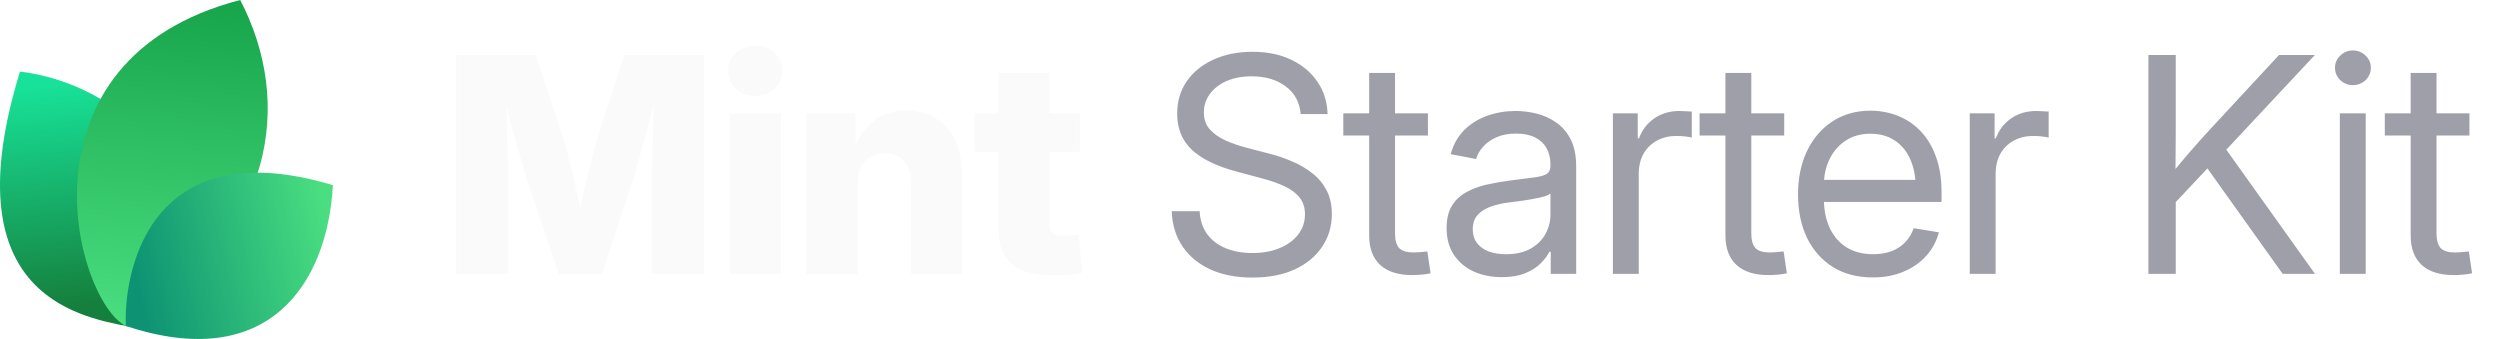
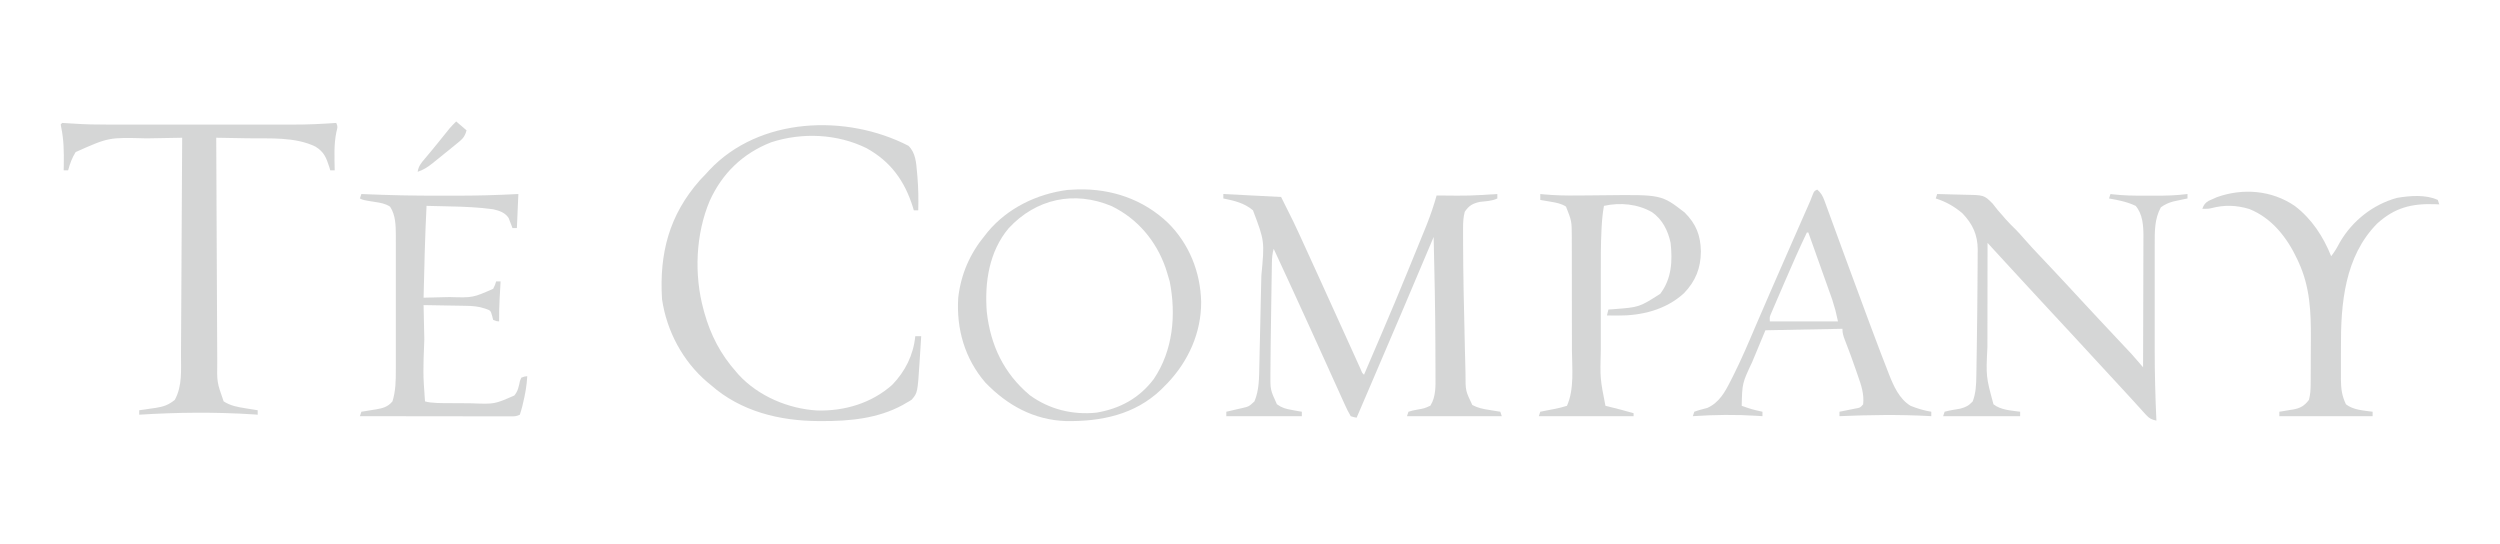
- <svg xmlns="http://www.w3.org/2000/svg" width="177" height="24" viewBox="0 0 177 24" fill="none">
-   <path d="M9.061 23.108C5.268 22.377 -3.391 20.627 1.417 5.064C9.634 6.099 16.973 14.064 9.061 23.108Z" fill="url(#paint0_linear_17557_2145)" />
-   <path d="M8.919 23.094C5.276 21.222 0.784 4.209 17.007 0C20.757 7.193 19.621 16.545 8.919 23.094Z" fill="url(#paint1_linear_17557_2145)" />
-   <path d="M8.914 23.079C8.735 19.882 10.159 9.085 23.57 13.111C23.181 20.123 18.984 26.418 8.914 23.079Z" fill="url(#paint2_linear_17557_2145)" />
-   <path d="M32.301 19.392V3.894H37.938L39.925 9.948C40.036 10.315 40.164 10.787 40.31 11.362C40.462 11.938 40.611 12.552 40.757 13.204C40.91 13.855 41.048 14.483 41.173 15.086C41.305 15.682 41.412 16.192 41.495 16.615H40.695C40.771 16.192 40.871 15.682 40.996 15.086C41.128 14.49 41.267 13.866 41.412 13.214C41.565 12.562 41.714 11.948 41.86 11.373C42.005 10.79 42.133 10.315 42.244 9.948L44.2 3.894H49.848V19.392H46.166V12.704C46.166 12.357 46.173 11.917 46.187 11.383C46.2 10.849 46.214 10.27 46.228 9.646C46.249 9.022 46.266 8.391 46.28 7.753C46.301 7.115 46.311 6.519 46.311 5.964H46.623C46.485 6.561 46.332 7.181 46.166 7.826C45.999 8.471 45.833 9.102 45.666 9.719C45.507 10.336 45.351 10.901 45.198 11.414C45.053 11.928 44.928 12.357 44.824 12.704L42.608 19.392H39.561L37.314 12.704C37.203 12.357 37.072 11.928 36.919 11.414C36.773 10.901 36.614 10.34 36.441 9.729C36.274 9.112 36.104 8.481 35.931 7.836C35.764 7.192 35.608 6.567 35.463 5.964H35.827C35.834 6.512 35.844 7.105 35.858 7.743C35.872 8.374 35.886 9.005 35.9 9.636C35.92 10.26 35.938 10.839 35.952 11.373C35.965 11.907 35.972 12.351 35.972 12.704V19.392H32.301ZM51.668 19.392V8.024H55.288V19.392H51.668ZM53.468 6.786C52.927 6.786 52.473 6.616 52.105 6.276C51.738 5.93 51.554 5.507 51.554 5.007C51.554 4.508 51.738 4.088 52.105 3.749C52.473 3.409 52.927 3.239 53.468 3.239C54.009 3.239 54.463 3.409 54.83 3.749C55.198 4.082 55.382 4.501 55.382 5.007C55.382 5.507 55.198 5.93 54.83 6.276C54.463 6.616 54.009 6.786 53.468 6.786ZM60.708 13.027V19.392H57.088V8.024H60.551L60.593 10.967H60.281C60.593 10.024 61.061 9.268 61.685 8.7C62.309 8.124 63.138 7.836 64.171 7.836C64.975 7.836 65.672 8.017 66.262 8.377C66.851 8.731 67.302 9.234 67.614 9.885C67.933 10.537 68.092 11.307 68.092 12.194V19.392H64.483V12.912C64.483 12.26 64.32 11.754 63.994 11.394C63.675 11.033 63.221 10.853 62.632 10.853C62.25 10.853 61.914 10.936 61.623 11.102C61.332 11.269 61.106 11.515 60.947 11.841C60.787 12.16 60.708 12.555 60.708 13.027ZM76.456 8.024V10.749H69.008V8.024H76.456ZM70.683 5.163H74.292V15.783C74.292 16.102 74.361 16.334 74.5 16.48C74.646 16.625 74.899 16.698 75.259 16.698C75.405 16.698 75.596 16.688 75.831 16.667C76.074 16.646 76.251 16.629 76.362 16.615L76.632 19.309C76.313 19.378 75.963 19.427 75.582 19.455C75.207 19.482 74.836 19.496 74.469 19.496C73.2 19.496 72.25 19.222 71.619 18.674C70.995 18.127 70.683 17.308 70.683 16.22V5.163Z" fill="#FAFAFA" />
-   <path d="M88.667 19.652C87.523 19.652 86.528 19.458 85.682 19.07C84.843 18.681 84.188 18.137 83.716 17.437C83.245 16.736 82.992 15.908 82.957 14.951H84.933C84.968 15.596 85.148 16.14 85.474 16.584C85.8 17.021 86.24 17.354 86.795 17.582C87.35 17.804 87.974 17.915 88.667 17.915C89.388 17.915 90.026 17.801 90.581 17.572C91.143 17.343 91.583 17.024 91.902 16.615C92.228 16.199 92.391 15.717 92.391 15.169C92.391 14.698 92.266 14.306 92.017 13.994C91.767 13.675 91.413 13.408 90.956 13.193C90.498 12.978 89.954 12.787 89.323 12.621L87.502 12.132C86.123 11.765 85.082 11.255 84.382 10.603C83.689 9.944 83.342 9.095 83.342 8.055C83.342 7.174 83.571 6.404 84.028 5.746C84.486 5.087 85.117 4.577 85.921 4.217C86.726 3.849 87.645 3.666 88.678 3.666C89.718 3.666 90.63 3.853 91.413 4.227C92.204 4.602 92.824 5.122 93.275 5.787C93.726 6.446 93.965 7.209 93.993 8.076H92.089C92.013 7.23 91.656 6.574 91.018 6.11C90.387 5.638 89.586 5.403 88.615 5.403C87.95 5.403 87.36 5.513 86.847 5.735C86.341 5.957 85.946 6.262 85.661 6.651C85.377 7.032 85.235 7.469 85.235 7.961C85.235 8.447 85.377 8.849 85.661 9.168C85.946 9.48 86.317 9.74 86.774 9.948C87.232 10.149 87.724 10.319 88.251 10.457L89.884 10.884C90.439 11.023 90.977 11.206 91.496 11.435C92.023 11.657 92.495 11.934 92.911 12.267C93.334 12.593 93.67 12.995 93.92 13.474C94.17 13.945 94.294 14.504 94.294 15.149C94.294 16.015 94.066 16.788 93.608 17.468C93.157 18.148 92.512 18.681 91.673 19.07C90.834 19.458 89.832 19.652 88.667 19.652ZM101.097 8.024V9.594H95.106V8.024H101.097ZM96.937 5.163H98.767V16.521C98.767 17 98.865 17.347 99.059 17.562C99.26 17.77 99.6 17.874 100.078 17.874C100.21 17.874 100.366 17.867 100.546 17.853C100.733 17.832 100.903 17.815 101.056 17.801L101.285 19.351C101.097 19.392 100.886 19.423 100.65 19.444C100.414 19.465 100.189 19.475 99.974 19.475C98.996 19.475 98.244 19.236 97.717 18.758C97.197 18.272 96.937 17.579 96.937 16.677V5.163ZM106.33 19.621C105.595 19.621 104.932 19.489 104.343 19.226C103.754 18.955 103.285 18.564 102.939 18.05C102.592 17.53 102.419 16.896 102.419 16.147C102.419 15.495 102.547 14.965 102.804 14.556C103.06 14.146 103.403 13.828 103.833 13.599C104.263 13.363 104.742 13.186 105.269 13.068C105.796 12.95 106.333 12.857 106.881 12.787C107.574 12.69 108.132 12.617 108.555 12.569C108.978 12.52 109.287 12.441 109.481 12.33C109.675 12.212 109.772 12.014 109.772 11.737V11.654C109.772 11.203 109.679 10.815 109.492 10.489C109.311 10.163 109.041 9.91 108.68 9.729C108.32 9.549 107.872 9.459 107.338 9.459C106.805 9.459 106.34 9.546 105.945 9.719C105.556 9.892 105.241 10.118 104.998 10.395C104.755 10.665 104.593 10.953 104.509 11.258L102.71 10.915C102.897 10.222 103.22 9.65 103.677 9.199C104.135 8.748 104.679 8.412 105.31 8.19C105.941 7.968 106.607 7.857 107.307 7.857C107.8 7.857 108.295 7.92 108.795 8.044C109.301 8.169 109.765 8.381 110.188 8.679C110.611 8.97 110.951 9.369 111.208 9.875C111.464 10.374 111.593 11.005 111.593 11.768V19.392H109.793V17.822H109.7C109.568 18.085 109.363 18.359 109.086 18.643C108.809 18.921 108.444 19.153 107.994 19.34C107.543 19.527 106.988 19.621 106.33 19.621ZM106.621 17.998C107.321 17.998 107.904 17.867 108.368 17.603C108.84 17.333 109.19 16.986 109.419 16.563C109.654 16.133 109.772 15.682 109.772 15.211V13.692C109.703 13.769 109.554 13.841 109.325 13.911C109.096 13.973 108.829 14.032 108.524 14.088C108.226 14.143 107.921 14.192 107.609 14.233C107.304 14.275 107.033 14.309 106.798 14.337C106.354 14.393 105.938 14.49 105.549 14.628C105.168 14.76 104.86 14.954 104.624 15.211C104.388 15.467 104.27 15.811 104.27 16.241C104.27 16.615 104.367 16.934 104.561 17.198C104.762 17.461 105.04 17.662 105.393 17.801C105.747 17.933 106.156 17.998 106.621 17.998ZM114.193 19.392V8.024H115.951V9.792H116.045C116.253 9.209 116.61 8.741 117.116 8.388C117.622 8.034 118.219 7.857 118.905 7.857C119.058 7.857 119.217 7.864 119.384 7.878C119.55 7.885 119.682 7.892 119.779 7.899V9.74C119.716 9.719 119.578 9.695 119.363 9.667C119.155 9.639 118.922 9.625 118.666 9.625C118.174 9.625 117.726 9.733 117.324 9.948C116.922 10.163 116.603 10.471 116.367 10.874C116.138 11.276 116.024 11.758 116.024 12.319V19.392H114.193ZM126.322 8.024V9.594H120.33V8.024H126.322ZM122.161 5.163H123.992V16.521C123.992 17 124.089 17.347 124.283 17.562C124.484 17.77 124.824 17.874 125.302 17.874C125.434 17.874 125.59 17.867 125.77 17.853C125.958 17.832 126.127 17.815 126.28 17.801L126.509 19.351C126.322 19.392 126.11 19.423 125.874 19.444C125.639 19.465 125.413 19.475 125.198 19.475C124.221 19.475 123.468 19.236 122.941 18.758C122.421 18.272 122.161 17.579 122.161 16.677V5.163ZM132.604 19.642C131.502 19.642 130.555 19.396 129.765 18.903C128.974 18.404 128.364 17.714 127.934 16.834C127.511 15.946 127.3 14.927 127.3 13.775C127.3 12.611 127.511 11.584 127.934 10.697C128.364 9.802 128.964 9.102 129.734 8.596C130.51 8.089 131.408 7.836 132.428 7.836C133.1 7.836 133.738 7.954 134.341 8.19C134.952 8.426 135.489 8.783 135.954 9.261C136.425 9.74 136.793 10.343 137.056 11.071C137.327 11.792 137.462 12.645 137.462 13.63V14.296H128.433V12.735H136.463L135.631 13.297C135.631 12.541 135.506 11.876 135.257 11.3C135.007 10.725 134.643 10.277 134.165 9.958C133.686 9.632 133.107 9.469 132.428 9.469C131.748 9.469 131.162 9.632 130.67 9.958C130.177 10.284 129.796 10.725 129.526 11.279C129.262 11.827 129.13 12.441 129.13 13.12V14.046C129.13 14.864 129.273 15.572 129.557 16.168C129.841 16.757 130.243 17.211 130.763 17.53C131.283 17.842 131.901 17.998 132.615 17.998C133.093 17.998 133.523 17.929 133.905 17.79C134.293 17.645 134.619 17.433 134.882 17.156C135.153 16.879 135.354 16.546 135.486 16.157L137.275 16.449C137.108 17.08 136.81 17.634 136.38 18.113C135.95 18.591 135.413 18.966 134.768 19.236C134.123 19.507 133.402 19.642 132.604 19.642ZM139.459 19.392V8.024H141.217V9.792H141.311C141.519 9.209 141.876 8.741 142.382 8.388C142.888 8.034 143.485 7.857 144.171 7.857C144.324 7.857 144.483 7.864 144.649 7.878C144.816 7.885 144.948 7.892 145.045 7.899V9.74C144.982 9.719 144.844 9.695 144.629 9.667C144.421 9.639 144.188 9.625 143.932 9.625C143.439 9.625 142.992 9.733 142.59 9.948C142.188 10.163 141.869 10.471 141.633 10.874C141.404 11.276 141.29 11.758 141.29 12.319V19.392H139.459ZM153.429 14.961V12.715C153.783 12.257 154.136 11.82 154.49 11.404C154.844 10.981 155.204 10.565 155.572 10.156C155.939 9.74 156.314 9.327 156.695 8.918L161.355 3.894H163.893L157.277 10.967H157.184L153.429 14.961ZM152.108 19.392V3.894H154.043V9.241L154.022 12.559L154.043 13.505V19.392H152.108ZM161.615 19.392L155.967 11.477L157.173 9.969L163.903 19.392H161.615ZM165.661 19.392V8.024H167.492V19.392H165.661ZM166.587 6.027C166.24 6.027 165.942 5.909 165.692 5.673C165.443 5.43 165.318 5.139 165.318 4.799C165.318 4.459 165.443 4.172 165.692 3.936C165.942 3.693 166.24 3.572 166.587 3.572C166.934 3.572 167.232 3.693 167.482 3.936C167.731 4.172 167.856 4.459 167.856 4.799C167.856 5.139 167.731 5.43 167.482 5.673C167.232 5.909 166.934 6.027 166.587 6.027ZM174.836 8.024V9.594H168.844V8.024H174.836ZM170.675 5.163H172.506V16.521C172.506 17 172.603 17.347 172.797 17.562C172.998 17.77 173.338 17.874 173.816 17.874C173.948 17.874 174.104 17.867 174.284 17.853C174.472 17.832 174.641 17.815 174.794 17.801L175.023 19.351C174.836 19.392 174.624 19.423 174.388 19.444C174.153 19.465 173.927 19.475 173.712 19.475C172.735 19.475 171.982 19.236 171.455 18.758C170.935 18.272 170.675 17.579 170.675 16.677V5.163Z" fill="#9F9FA9" />
-   <defs>
-     <linearGradient id="paint0_linear_17557_2145" x1="3.776" y1="5.916" x2="5.232" y2="21.559" gradientUnits="userSpaceOnUse">
-       <stop stop-color="#18E299" />
-       <stop offset="1" stop-color="#15803D" />
-     </linearGradient>
-     <linearGradient id="paint1_linear_17557_2145" x1="12.171" y1="-0.718" x2="10.19" y2="22.983" gradientUnits="userSpaceOnUse">
-       <stop stop-color="#16A34A" />
-       <stop offset="1" stop-color="#4ADE80" />
-     </linearGradient>
-     <linearGradient id="paint2_linear_17557_2145" x1="23.133" y1="15.353" x2="9.338" y2="18.52" gradientUnits="userSpaceOnUse">
-       <stop stop-color="#4ADE80" />
-       <stop offset="1" stop-color="#0D9373" />
-     </linearGradient>
-   </defs>
+ <svg xmlns="http://www.w3.org/2000/svg" version="1.1" width="1688" height="367">
+   <defs />
+   <path d="M0 0 C12.87 0.66 25.74 1.32 39 2 C48.195 20.389 48.195 20.389 50.973 26.496 C51.298 27.205 51.623 27.913 51.958 28.643 C52.995 30.907 54.029 33.172 55.062 35.438 C55.804 37.058 56.546 38.679 57.289 40.3 C59.53 45.198 61.766 50.098 64 55 C64.336 55.737 64.671 56.473 65.017 57.232 C70.75 69.81 76.466 82.396 82.163 94.991 C83.561 98.082 84.962 101.173 86.362 104.264 C87.034 105.746 87.704 107.229 88.373 108.712 C89.296 110.757 90.222 112.8 91.148 114.844 C91.676 116.011 92.204 117.178 92.748 118.381 C93.76 120.87 93.76 120.87 95 122 C116.167 72.654 116.167 72.654 136.438 22.938 C136.868 21.851 137.298 20.765 137.742 19.646 C140.136 13.507 142.22 7.345 144 1 C144.745 1.005 145.489 1.01 146.256 1.016 C165.654 1.215 165.654 1.215 185 0 C185 0.99 185 1.98 185 3 C181.409 4.796 177.215 4.809 173.262 5.305 C168.368 6.348 165.779 7.832 163 12 C162.02 15.679 161.871 19.153 161.867 22.949 C161.865 24.164 161.863 25.379 161.861 26.631 C161.865 27.983 161.87 29.335 161.875 30.688 C161.876 31.386 161.877 32.085 161.879 32.804 C161.921 54.261 162.426 75.715 162.934 97.165 C162.996 99.817 163.055 102.469 163.113 105.121 C163.209 109.435 163.321 113.749 163.438 118.062 C163.464 119.272 163.491 120.482 163.519 121.729 C163.494 132.826 163.494 132.826 168.105 142.453 C171.797 144.426 175.204 145.126 179.312 145.75 C180.053 145.875 180.794 146 181.557 146.129 C183.369 146.433 185.184 146.718 187 147 C187.33 147.99 187.66 148.98 188 150 C166.88 150 145.76 150 124 150 C124.33 149.01 124.66 148.02 125 147 C127.836 146.156 127.836 146.156 131.375 145.5 C135.778 144.735 135.778 144.735 139.789 142.906 C143.677 136.785 143.281 129.136 143.23 122.164 C143.23 120.585 143.23 120.585 143.23 118.973 C143.226 115.524 143.207 112.074 143.188 108.625 C143.181 106.23 143.174 103.834 143.168 101.439 C143.081 77.288 142.594 53.143 142 29 C141.325 30.605 141.325 30.605 140.637 32.242 C127.783 62.798 114.767 93.283 101.687 123.742 C97.786 132.826 93.893 141.913 90 151 C88.123 150.71 88.123 150.71 86 150 C84.462 147.368 83.205 144.869 81.98 142.094 C81.605 141.275 81.23 140.457 80.844 139.613 C79.611 136.915 78.399 134.208 77.188 131.5 C76.331 129.616 75.474 127.733 74.615 125.85 C72.459 121.114 70.319 116.371 68.183 111.626 C66.481 107.848 64.765 104.076 63.047 100.305 C61.251 96.361 59.456 92.418 57.668 88.471 C49.876 71.27 41.93 54.138 34 37 C33.082 40.147 32.85 43.013 32.795 46.286 C32.775 47.348 32.755 48.41 32.734 49.504 C32.718 50.654 32.701 51.804 32.684 52.988 C32.663 54.187 32.642 55.387 32.62 56.622 C32.554 60.519 32.495 64.416 32.438 68.312 C32.417 69.629 32.396 70.945 32.375 72.301 C32.237 81.201 32.114 90.1 32 99 C31.987 99.975 31.974 100.95 31.96 101.955 C31.891 107.157 31.842 112.36 31.812 117.562 C31.8 118.739 31.787 119.916 31.773 121.128 C31.684 132.173 31.684 132.173 36.168 141.949 C39.555 144.402 42.209 145.084 46.312 145.812 C47.567 146.046 48.821 146.279 50.113 146.52 C51.066 146.678 52.019 146.837 53 147 C53 147.99 53 148.98 53 150 C36.17 150 19.34 150 2 150 C2 149.01 2 148.02 2 147 C3.12 146.746 4.24 146.492 5.395 146.23 C6.867 145.883 8.34 145.536 9.812 145.188 C10.919 144.939 10.919 144.939 12.049 144.686 C17.258 143.522 17.258 143.522 21 140 C24.189 132.559 24.139 124.182 24.297 116.198 C24.317 115.369 24.336 114.54 24.357 113.686 C24.42 110.973 24.478 108.26 24.535 105.547 C24.578 103.64 24.622 101.734 24.665 99.827 C24.756 95.84 24.844 91.852 24.93 87.865 C25.039 82.787 25.154 77.709 25.27 72.632 C25.359 68.695 25.447 64.759 25.535 60.823 C25.576 58.952 25.618 57.082 25.66 55.211 C27.881 31.822 27.881 31.822 20 11 C14.153 6.029 7.379 4.513 0 3 C0 2.01 0 1.02 0 0 Z " transform="translate(826,131)" style="fill: rgba(4, 7, 7, 0.165);" />
+   <path d="M0 0 C2.375 0.091 4.719 0.24 7.087 0.429 C15.266 1.01 23.408 1.142 31.607 1.129 C33.091 1.131 34.575 1.133 36.059 1.135 C40.036 1.139 44.013 1.138 47.991 1.134 C52.186 1.132 56.381 1.134 60.576 1.136 C67.616 1.138 74.657 1.135 81.697 1.13 C89.795 1.125 97.893 1.127 105.991 1.132 C112.988 1.137 119.986 1.137 126.983 1.135 C131.143 1.133 135.303 1.133 139.462 1.136 C143.376 1.139 147.29 1.137 151.204 1.131 C152.626 1.13 154.048 1.13 155.47 1.133 C165.354 1.147 175.147 0.715 185 0 C186.312 2.625 185.739 3.602 185.062 6.438 C183.382 14.873 183.84 23.441 184 32 C183.01 32 182.02 32 181 32 C180.781 31.264 180.562 30.528 180.336 29.77 C178.256 23.371 176.793 19.565 171 16 C157.312 9.28 139.927 10.607 125.062 10.375 C123.011 10.337 120.96 10.298 118.908 10.258 C113.939 10.163 108.97 10.079 104 10 C104.084 31.358 104.179 52.716 104.288 74.074 C104.338 83.991 104.384 93.908 104.422 103.825 C104.455 112.471 104.495 121.117 104.543 129.763 C104.568 134.339 104.59 138.915 104.603 143.491 C104.616 147.803 104.638 152.114 104.667 156.426 C104.676 158.004 104.682 159.582 104.684 161.16 C104.463 175.069 104.463 175.069 109 188 C113.702 191.009 118.463 191.848 123.875 192.688 C125.051 192.882 125.051 192.882 126.25 193.08 C128.165 193.395 130.082 193.699 132 194 C132 194.99 132 195.98 132 197 C130.997 196.928 129.994 196.856 128.961 196.781 C103.424 195.144 77.53 195.394 52 197 C52 196.01 52 195.02 52 194 C53.23 193.83 54.46 193.66 55.727 193.484 C57.359 193.24 58.992 192.996 60.625 192.75 C61.433 192.64 62.241 192.531 63.074 192.418 C68.263 191.616 71.852 190.436 76 187 C81.224 177.633 80.166 166.623 80.205 156.221 C80.215 154.623 80.225 153.026 80.235 151.429 C80.262 147.111 80.283 142.794 80.303 138.476 C80.325 133.957 80.353 129.438 80.379 124.919 C80.429 116.37 80.474 107.821 80.517 99.272 C80.567 89.535 80.622 79.799 80.677 70.063 C80.791 50.042 80.898 30.021 81 10 C75.008 10.095 69.017 10.201 63.025 10.317 C60.994 10.355 58.962 10.39 56.93 10.422 C31.402 9.708 31.402 9.708 9.062 19.688 C6.6 23.643 5.223 27.526 4 32 C3.01 32 2.02 32 1 32 C1.035 30.151 1.035 30.151 1.07 28.266 C1.181 19.671 1.132 11.511 -0.66 3.055 C-0.828 2.038 -0.828 2.038 -1 1 C-0.67 0.67 -0.34 0.34 0 0 Z " transform="translate(42,83)" style="fill: rgba(4, 7, 7, 0.165);" />
+   <path d="M0 0 C4.903 4.715 5.28 11.668 5.816 18.066 C5.897 18.936 5.977 19.805 6.06 20.7 C6.717 28.336 6.838 35.907 6.629 43.566 C5.639 43.566 4.649 43.566 3.629 43.566 C3.3 42.458 3.3 42.458 2.965 41.328 C-2.526 23.763 -12.014 10.565 -28.371 1.566 C-48.182 -8.136 -71.794 -9.133 -92.66 -2.367 C-111.872 5.154 -125.699 18.526 -134.184 37.191 C-143.675 59.684 -144.782 87.066 -138.371 110.566 C-138.172 111.299 -137.974 112.031 -137.769 112.785 C-133.513 127.882 -126.841 140.751 -116.371 152.566 C-115.781 153.251 -115.19 153.935 -114.582 154.641 C-101.228 169.103 -81.023 177.609 -61.586 178.727 C-43.204 179.24 -24.798 173.768 -10.93 161.387 C-2.117 152.291 3.365 141.201 4.629 128.566 C5.949 128.566 7.269 128.566 8.629 128.566 C8.389 132.496 8.14 136.424 7.884 140.352 C7.757 142.332 7.636 144.311 7.516 146.291 C6.169 166.742 6.169 166.742 2.254 171.379 C0.633 172.457 0.633 172.457 -1.371 173.566 C-2.208 174.056 -3.044 174.546 -3.906 175.051 C-20.74 184.204 -39.836 185.961 -58.684 185.879 C-59.692 185.876 -59.692 185.876 -60.721 185.873 C-87.068 185.754 -113.159 179.373 -133.371 161.566 C-134.177 160.903 -134.982 160.239 -135.812 159.555 C-152.369 145.475 -163.244 125.046 -166.371 103.566 C-168.266 72.623 -161.57 46.763 -140.809 23.254 C-139.337 21.684 -137.859 20.121 -136.371 18.566 C-135.748 17.881 -135.126 17.195 -134.484 16.488 C-100.732 -19.457 -41.98 -21.626 0 0 Z " transform="translate(613.3711,98.43359)" style="fill: rgba(4, 7, 7, 0.165);" />
+   <path d="M0 0 C22.952 -0.513 44.179 6.729 60.864 22.557 C75.27 36.807 82.813 55.834 83.309 75.961 C83.38 96.708 74.748 115.902 60.547 130.852 C59.799 131.601 59.052 132.349 58.281 133.121 C57.595 133.818 56.91 134.516 56.203 135.234 C38.463 152.153 15.678 156.797 -8.023 156.426 C-29.578 155.699 -47.625 145.793 -62.406 130.434 C-76.291 114.314 -82.065 94.242 -80.719 73.121 C-78.922 57.312 -72.83 43.342 -62.719 31.121 C-62.054 30.282 -61.388 29.443 -60.703 28.578 C-47.285 12.551 -27.607 3.087 -7.031 0.371 C-4.688 0.192 -2.347 0.105 0 0 Z M-46.684 26.242 C-59.88 41.98 -62.98 62.794 -61.445 82.66 C-58.919 105.304 -49.957 124.232 -32.344 138.996 C-19.171 148.555 -3.528 152.37 12.559 150.746 C28.539 148.063 41.514 140.997 51.352 127.988 C64.319 108.721 66.487 84.769 62.094 62.246 C61.543 60.189 60.94 58.146 60.281 56.121 C59.929 55.022 59.577 53.922 59.215 52.789 C52.802 34.607 40.319 19.812 22.906 11.309 C-2.361 0.685 -28.174 6.261 -46.684 26.242 Z " transform="translate(727.7188,127.8789)" style="fill: rgba(4, 7, 7, 0.165);" />
+   <path d="M0 0 C4.396 0.064 8.785 0.186 13.177 0.36 C14.668 0.411 16.158 0.447 17.649 0.467 C31.604 0.668 31.604 0.668 37.309 6.34 C38.576 7.863 39.81 9.416 41 11 C42.2 12.382 43.407 13.758 44.625 15.125 C45.184 15.777 45.744 16.43 46.32 17.102 C48.493 19.557 50.818 21.831 53.157 24.126 C54.934 25.933 56.595 27.794 58.246 29.715 C61.914 33.933 65.717 38.007 69.562 42.062 C70.976 43.558 72.388 45.054 73.801 46.551 C74.504 47.295 75.207 48.04 75.932 48.807 C83.809 57.16 91.618 65.576 99.396 74.021 C103.367 78.327 107.367 82.604 111.375 86.875 C112.001 87.543 112.628 88.21 113.273 88.898 C115.826 91.619 118.38 94.34 120.935 97.06 C122.812 99.06 124.688 101.061 126.562 103.062 C127.401 103.955 127.401 103.955 128.257 104.865 C128.792 105.437 129.328 106.008 129.879 106.598 C130.339 107.088 130.798 107.578 131.272 108.082 C132.914 109.905 134.513 111.756 136.108 113.62 C136.649 114.252 137.191 114.885 137.748 115.536 C138.368 116.261 138.368 116.261 139 117 C139.046 104.621 139.082 92.243 139.104 79.864 C139.114 74.116 139.128 68.367 139.151 62.619 C139.173 57.069 139.185 51.519 139.19 45.968 C139.193 43.854 139.201 41.739 139.211 39.625 C139.226 36.657 139.228 33.689 139.227 30.721 C139.238 29.417 139.238 29.417 139.249 28.088 C139.226 21.157 138.683 13.464 134 8 C128.224 5.264 122.272 4.093 116 3 C116.33 2.01 116.66 1.02 117 0 C117.536 0.071 118.073 0.141 118.625 0.214 C126.039 1.082 133.422 1.153 140.877 1.13 C142.996 1.125 145.115 1.13 147.234 1.137 C154.543 1.14 161.747 0.957 169 0 C169 0.99 169 1.98 169 3 C168.12 3.182 167.239 3.364 166.332 3.551 C164.59 3.928 164.59 3.928 162.812 4.312 C161.09 4.678 161.09 4.678 159.332 5.051 C156.06 5.983 153.74 7 151 9 C146.708 16.817 146.851 25.239 146.871 33.951 C146.869 34.915 146.867 35.879 146.865 36.872 C146.861 40.047 146.864 43.223 146.867 46.398 C146.867 48.634 146.866 50.87 146.864 53.105 C146.863 57.797 146.865 62.489 146.87 67.182 C146.875 73.118 146.872 79.054 146.866 84.99 C146.862 89.617 146.864 94.243 146.866 98.87 C146.867 101.053 146.866 103.237 146.864 105.42 C146.85 121.301 147.286 137.135 148 153 C144.728 152.278 143.236 151.582 140.969 149.078 C140.133 148.168 140.133 148.168 139.281 147.24 C138.693 146.583 138.105 145.927 137.5 145.25 C136.574 144.236 136.574 144.236 135.629 143.202 C134.358 141.809 133.09 140.413 131.825 139.015 C129.68 136.647 127.513 134.301 125.342 131.958 C123.868 130.368 122.398 128.774 120.93 127.18 C117.955 123.951 114.978 120.725 112 117.5 C111 116.417 110 115.333 109 114.25 C108.505 113.714 108.01 113.177 107.5 112.625 C103 107.75 103 107.75 101.5 106.125 C100.499 105.04 99.497 103.956 98.496 102.871 C96.019 100.188 93.544 97.505 91.07 94.82 C85.713 89.007 80.336 83.212 74.938 77.438 C69.83 71.974 64.757 66.481 59.711 60.961 C55.927 56.824 52.119 52.71 48.312 48.594 C45.298 45.328 42.295 42.052 39.293 38.775 C38.528 37.941 38.528 37.941 37.748 37.09 C36.499 35.727 35.249 34.363 34 33 C33.977 44.249 33.959 55.498 33.948 66.748 C33.943 71.972 33.936 77.197 33.925 82.422 C33.914 87.473 33.908 92.524 33.905 97.575 C33.903 99.492 33.9 101.41 33.894 103.328 C32.935 123.254 32.935 123.254 38 142 C43.042 145.879 49.845 146.153 56 147 C56 147.99 56 148.98 56 150 C38.84 150 21.68 150 4 150 C4.33 149.01 4.66 148.02 5 147 C8.467 146.061 11.943 145.53 15.484 144.941 C19.383 143.897 21.26 142.952 24 140 C26.09 134.311 26.338 129.01 26.414 122.988 C26.434 122.006 26.453 121.025 26.473 120.013 C26.534 116.78 26.581 113.546 26.625 110.312 C26.661 108.054 26.697 105.796 26.733 103.538 C26.824 97.582 26.896 91.626 26.96 85.669 C26.987 83.219 27.015 80.769 27.044 78.319 C27.128 71.126 27.193 63.934 27.23 56.741 C27.243 54.467 27.261 52.193 27.284 49.919 C27.314 46.734 27.324 43.549 27.328 40.363 C27.34 39.429 27.353 38.495 27.365 37.532 C27.332 27.554 23.91 20.208 17 13 C11.463 8.337 5.89 5.169 -1 3 C-0.67 2.01 -0.34 1.02 0 0 Z " transform="translate(1308,131)" style="fill: rgba(4, 7, 7, 0.165);" />
+   <path d="M0 0 C1.074 0.108 1.074 0.108 2.17 0.219 C9.787 0.929 17.285 1.092 24.93 0.992 C27.379 0.975 29.828 0.958 32.277 0.941 C36.077 0.911 39.877 0.875 43.677 0.829 C81.811 0.389 81.811 0.389 97.438 12.438 C105.204 20.204 108.265 27.849 108.438 38.875 C108.34 50.19 104.822 58.826 97 67 C84.687 78.238 68.393 82.207 52.062 82.062 C51.379 82.058 50.695 82.053 49.99 82.049 C48.327 82.037 46.663 82.019 45 82 C45.495 80.02 45.495 80.02 46 78 C47.232 77.914 48.465 77.827 49.734 77.738 C66.849 76.418 66.849 76.418 81 67.375 C88.736 57.143 89.318 45.374 88 33 C86.229 24.703 82.488 17.184 75.438 12.25 C65.615 6.656 53.913 5.579 43 8 C42.129 12.673 41.698 17.309 41.446 22.05 C41.404 22.831 41.362 23.613 41.318 24.418 C40.846 34.012 40.855 43.604 40.867 53.207 C40.867 55.19 40.866 57.174 40.864 59.157 C40.863 63.279 40.865 67.401 40.87 71.523 C40.875 76.772 40.872 82.021 40.866 87.27 C40.862 91.353 40.864 95.436 40.866 99.519 C40.867 101.454 40.866 103.388 40.864 105.323 C40.355 124.433 40.355 124.433 44 143 C44.785 143.193 45.57 143.387 46.379 143.586 C51.949 144.967 57.496 146.374 63 148 C63 148.66 63 149.32 63 150 C41.88 150 20.76 150 -1 150 C-0.67 149.01 -0.34 148.02 0 147 C1.048 146.795 2.096 146.59 3.176 146.379 C4.555 146.107 5.934 145.835 7.312 145.562 C8.003 145.428 8.693 145.293 9.404 145.154 C12.343 144.572 15.155 143.948 18 143 C23.102 131.717 21.415 117.269 21.363 105.238 C21.363 102.837 21.363 100.436 21.365 98.034 C21.365 93.023 21.354 88.011 21.336 82.999 C21.313 76.594 21.313 70.189 21.32 63.783 C21.323 58.832 21.316 53.881 21.307 48.93 C21.303 46.569 21.302 44.208 21.303 41.846 C21.304 38.542 21.291 35.239 21.275 31.935 C21.277 30.972 21.28 30.009 21.282 29.017 C21.219 18.268 21.219 18.268 17.359 8.484 C14.157 6.47 10.926 5.841 7.25 5.25 C6.553 5.125 5.855 5 5.137 4.871 C3.427 4.567 1.714 4.281 0 4 C0 2.68 0 1.36 0 0 Z " transform="translate(1040,131)" style="fill: rgba(4, 7, 7, 0.165);" />
+   <path d="M 0 0 C 1.001 0.044 1.001 0.044 2.021 0.09 C 18.747 0.815 35.441 1.16 52.181 1.13 C 55.829 1.125 59.476 1.13 63.123 1.137 C 77.45 1.14 91.692 0.762 106 0 C 105.67 7.59 105.34 15.18 105 23 C 104.01 23 103.02 23 102 23 C 101.781 22.385 101.562 21.77 101.336 21.137 C 101.019 20.328 100.702 19.52 100.375 18.688 C 100.073 17.887 99.772 17.086 99.461 16.262 C 97.012 12.471 93.266 11.297 88.98 10.292 C 79.354 8.984 69.828 8.573 60.125 8.375 C 58.551 8.337 56.977 8.298 55.402 8.258 C 51.602 8.163 47.801 8.079 44 8 C 42.964 28.657 42.488 49.325 42 70 C 46.356 69.905 50.712 69.799 55.068 69.683 C 56.544 69.645 58.021 69.61 59.498 69.578 C 75.262 70.049 75.262 70.049 89 64 C 90.268 61.415 90.268 61.415 91 59 C 91.99 59 92.98 59 94 59 C 93.928 60.279 93.856 61.558 93.781 62.875 C 93.687 64.583 93.594 66.292 93.5 68 C 93.452 68.839 93.405 69.678 93.355 70.543 C 93.075 75.705 92.952 80.831 93 86 C 91.125 85.875 91.125 85.875 89 85 C 88.629 83.577 88.629 83.577 88.25 82.125 C 87.266 78.637 87.266 78.637 83.477 77.337 C 79 75.813 74.824 75.527 70.125 75.488 C 68.91 75.461 68.91 75.461 67.671 75.434 C 65.114 75.38 62.557 75.346 60 75.313 C 58.254 75.279 56.508 75.245 54.762 75.209 C 50.508 75.125 46.254 75.057 42 75 C 42.12 80.744 42.244 86.487 42.372 92.23 C 42.415 94.178 42.457 96.127 42.497 98.075 C 41.707 119.666 41.519 120.632 42.961 140 C 46.972 141.325 55.101 141.18 59.281 141.203 C 60.091 141.209 60.9 141.215 61.734 141.22 C 63.448 141.23 65.163 141.236 66.878 141.24 C 69.463 141.25 72.048 141.281 74.633 141.313 C 89.867 141.914 89.867 141.914 103.258 136.051 C 105.819 133.037 106.251 129.934 107.094 126.145 C 107.393 125.437 107.692 124.729 108 124 C 110.094 123.199 110.094 123.199 112 123 C 111.695 129.353 110.569 135.401 109.063 141.563 C 108.808 142.635 108.808 142.635 108.548 143.729 C 108.098 145.504 107.556 147.255 107 149 C 104.67 150.165 103.33 150.123 100.735 150.12 C 99.841 150.122 98.946 150.123 98.024 150.124 C 97.04 150.121 96.056 150.117 95.042 150.114 C 94.008 150.114 92.974 150.114 91.909 150.114 C 88.478 150.113 85.048 150.105 81.617 150.098 C 79.244 150.096 76.87 150.094 74.496 150.093 C 68.239 150.09 61.982 150.08 55.725 150.069 C 49.344 150.058 42.963 150.054 36.582 150.049 C 24.055 150.038 11.527 150.021 -1 150 C -0.67 149.01 -0.34 148.02 0 147 C 1.097 146.83 2.194 146.66 3.324 146.484 C 4.779 146.24 6.233 145.996 7.688 145.75 C 8.409 145.64 9.13 145.531 9.873 145.418 C 14.528 144.61 17.852 143.761 21 140 C 23.138 133.109 23.288 126.062 23.259 118.91 C 23.262 117.85 23.266 116.79 23.269 115.698 C 23.278 112.224 23.272 108.751 23.266 105.277 C 23.267 102.847 23.269 100.417 23.271 97.986 C 23.274 92.905 23.27 87.824 23.261 82.743 C 23.249 76.244 23.256 69.746 23.268 63.248 C 23.275 58.233 23.273 53.219 23.268 48.205 C 23.266 45.809 23.268 43.413 23.273 41.017 C 23.278 37.665 23.27 34.313 23.259 30.961 C 23.263 29.98 23.267 29 23.271 27.989 C 23.23 21.339 23.137 14.247 19.383 8.543 C 16.075 6.401 12.703 5.871 8.875 5.313 C 1.15 4.075 1.15 4.075 -1 3 C -0.67 2.01 -0.34 1.02 0 0 Z" transform="translate(244,131)" style="fill: rgba(4, 7, 7, 0.165);" />
+   <path d="M0 0 C11.378 8.68 19.225 20.702 24.488 33.898 C26.879 30.891 28.634 27.791 30.426 24.398 C38.826 9.959 52.704 -1.026 68.879 -5.484 C77.564 -6.969 88.308 -7.869 96.488 -4.102 C96.818 -3.112 97.148 -2.122 97.488 -1.102 C95.874 -1.171 95.874 -1.171 94.227 -1.242 C78.687 -1.716 67.312 1.147 55.488 11.898 C33.581 34.148 30.944 65.913 31.097 95.391 C31.113 99.118 31.097 102.845 31.078 106.572 C31.08 108.966 31.084 111.36 31.09 113.754 C31.084 114.856 31.078 115.958 31.071 117.094 C31.129 123.389 31.728 128.203 34.488 133.898 C39.53 137.777 46.333 138.052 52.488 138.898 C52.488 139.888 52.488 140.878 52.488 141.898 C31.698 141.898 10.908 141.898 -10.512 141.898 C-10.512 140.908 -10.512 139.918 -10.512 138.898 C-9.487 138.74 -8.462 138.581 -7.406 138.418 C-6.045 138.183 -4.685 137.948 -3.324 137.711 C-2.314 137.559 -2.314 137.559 -1.283 137.404 C3.755 136.495 6.376 134.949 9.488 130.898 C10.441 127.336 10.623 123.953 10.649 120.276 C10.659 119.17 10.669 118.064 10.679 116.925 C10.683 115.735 10.687 114.546 10.691 113.32 C10.697 112.08 10.703 110.84 10.709 109.563 C10.718 106.933 10.725 104.304 10.729 101.675 C10.735 97.705 10.769 93.735 10.801 89.766 C10.878 71.482 10.267 54.777 2.488 37.898 C2.214 37.298 1.939 36.697 1.657 36.079 C-5.12 21.539 -15.404 8.172 -30.762 2.023 C-39.564 -0.617 -47.591 -0.868 -56.469 1.461 C-58.512 1.898 -58.512 1.898 -62.512 1.898 C-61.49 -0.847 -60.753 -1.952 -58.227 -3.516 C-57.31 -3.915 -56.394 -4.315 -55.449 -4.727 C-54.551 -5.131 -53.652 -5.536 -52.727 -5.953 C-35.051 -12.268 -15.577 -10.686 0 0 Z " transform="translate(1549.512,139.1016)" style="fill: rgba(4, 7, 7, 0.165);" />
+   <path d="M0 0 C2.58 2.276 3.701 4.27 4.875 7.488 C5.215 8.406 5.554 9.325 5.904 10.271 C6.266 11.274 6.627 12.278 7 13.312 C7.582 14.897 7.582 14.897 8.176 16.513 C9.017 18.805 9.855 21.098 10.689 23.392 C12.011 27.031 13.344 30.667 14.679 34.302 C16.298 38.71 17.915 43.119 19.529 47.529 C23.629 58.733 27.772 69.921 31.932 81.103 C33.084 84.202 34.232 87.303 35.379 90.404 C37.558 96.28 39.767 102.144 42 108 C42.416 109.092 42.832 110.185 43.261 111.31 C44.553 114.685 45.864 118.052 47.18 121.418 C47.768 122.956 47.768 122.956 48.369 124.526 C51.53 132.524 55.368 141.386 63 146 C67.538 147.833 72.163 149.22 77 150 C77 150.99 77 151.98 77 153 C76.442 152.97 75.885 152.939 75.31 152.908 C55.109 151.829 35.206 152.137 15 153 C15 152.01 15 151.02 15 150 C15.987 149.807 16.975 149.613 17.992 149.414 C19.274 149.154 20.555 148.893 21.875 148.625 C23.151 148.37 24.427 148.115 25.742 147.852 C29.059 147.278 29.059 147.278 31 145 C31.733 137.9 29.72 132.147 27.375 125.5 C27.015 124.448 26.654 123.396 26.283 122.312 C23.9 115.403 21.415 108.531 18.728 101.734 C17.65 98.972 17 97.001 17 94 C-0.16 94.33 -17.32 94.66 -35 95 C-37.248 100.404 -39.496 105.808 -41.812 111.375 C-42.516 113.059 -43.22 114.743 -43.945 116.478 C-50.663 130.774 -50.663 130.774 -51 146 C-44.112 148.41 -44.112 148.41 -37 150 C-37 150.99 -37 151.98 -37 153 C-38.076 152.928 -39.153 152.856 -40.262 152.781 C-54.94 151.832 -69.331 152.016 -84 153 C-83.67 152.01 -83.34 151.02 -83 150 C-80.134 148.933 -77.234 148.214 -74.273 147.453 C-66.132 143.839 -62.226 136.605 -58.375 128.938 C-57.864 127.938 -57.353 126.938 -56.827 125.908 C-51.303 114.913 -46.481 103.614 -41.679 92.291 C-38.463 84.716 -35.173 77.174 -31.88 69.633 C-30.813 67.189 -29.748 64.745 -28.683 62.301 C-24.796 53.387 -20.896 44.478 -16.984 35.574 C-16.571 34.634 -16.158 33.693 -15.732 32.724 C-13.727 28.161 -11.721 23.598 -9.712 19.036 C-8.986 17.386 -8.261 15.736 -7.535 14.086 C-7.206 13.339 -6.876 12.592 -6.537 11.822 C-6.078 10.778 -6.078 10.778 -5.61 9.712 C-5.327 9.07 -5.044 8.428 -4.753 7.767 C-4.092 6.215 -3.493 4.638 -2.904 3.057 C-2 1 -2 1 0 0 Z M-7 29 C-12.334 40.192 -17.332 51.517 -22.219 62.911 C-23.454 65.79 -24.699 68.664 -25.943 71.539 C-26.732 73.375 -27.521 75.211 -28.309 77.047 C-28.68 77.903 -29.052 78.759 -29.435 79.641 C-29.942 80.83 -29.942 80.83 -30.459 82.042 C-30.907 83.083 -30.907 83.083 -31.364 84.146 C-32.162 86.146 -32.162 86.146 -32 89 C-16.82 89 -1.64 89 14 89 C12.355 81.495 12.355 81.495 10.121 74.297 C9.76 73.276 9.4 72.256 9.029 71.205 C8.646 70.135 8.262 69.066 7.867 67.965 C7.47 66.846 7.074 65.726 6.665 64.573 C5.407 61.026 4.141 57.482 2.875 53.938 C2.016 51.522 1.158 49.106 0.301 46.689 C-1.794 40.791 -3.895 34.895 -6 29 C-6.33 29 -6.66 29 -7 29 Z " transform="translate(1227,128)" style="fill: rgba(4, 7, 7, 0.165);" />
+   <path d="M0 0 C2.31 1.98 4.62 3.96 7 6 C5.831 10.677 3.89 12.186 0.312 15.062 C-0.261 15.534 -0.835 16.006 -1.426 16.492 C-3.275 18.005 -5.137 19.503 -7 21 C-7.629 21.512 -8.257 22.024 -8.905 22.551 C-10.763 24.063 -12.63 25.565 -14.5 27.062 C-15.075 27.527 -15.649 27.992 -16.241 28.471 C-19.358 30.93 -22.222 32.752 -26 34 C-25.407 30.199 -23.716 28.148 -21.25 25.25 C-20.448 24.296 -19.646 23.342 -18.82 22.359 C-18.375 21.832 -17.929 21.304 -17.47 20.76 C-14.067 16.685 -10.76 12.53 -7.431 8.396 C-6.899 7.739 -6.368 7.083 -5.82 6.406 C-5.349 5.822 -4.877 5.237 -4.391 4.635 C-3.012 3.014 -1.505 1.505 0 0 Z " transform="translate(308,82)" style="fill: rgba(4, 7, 7, 0.165);" />
</svg>
